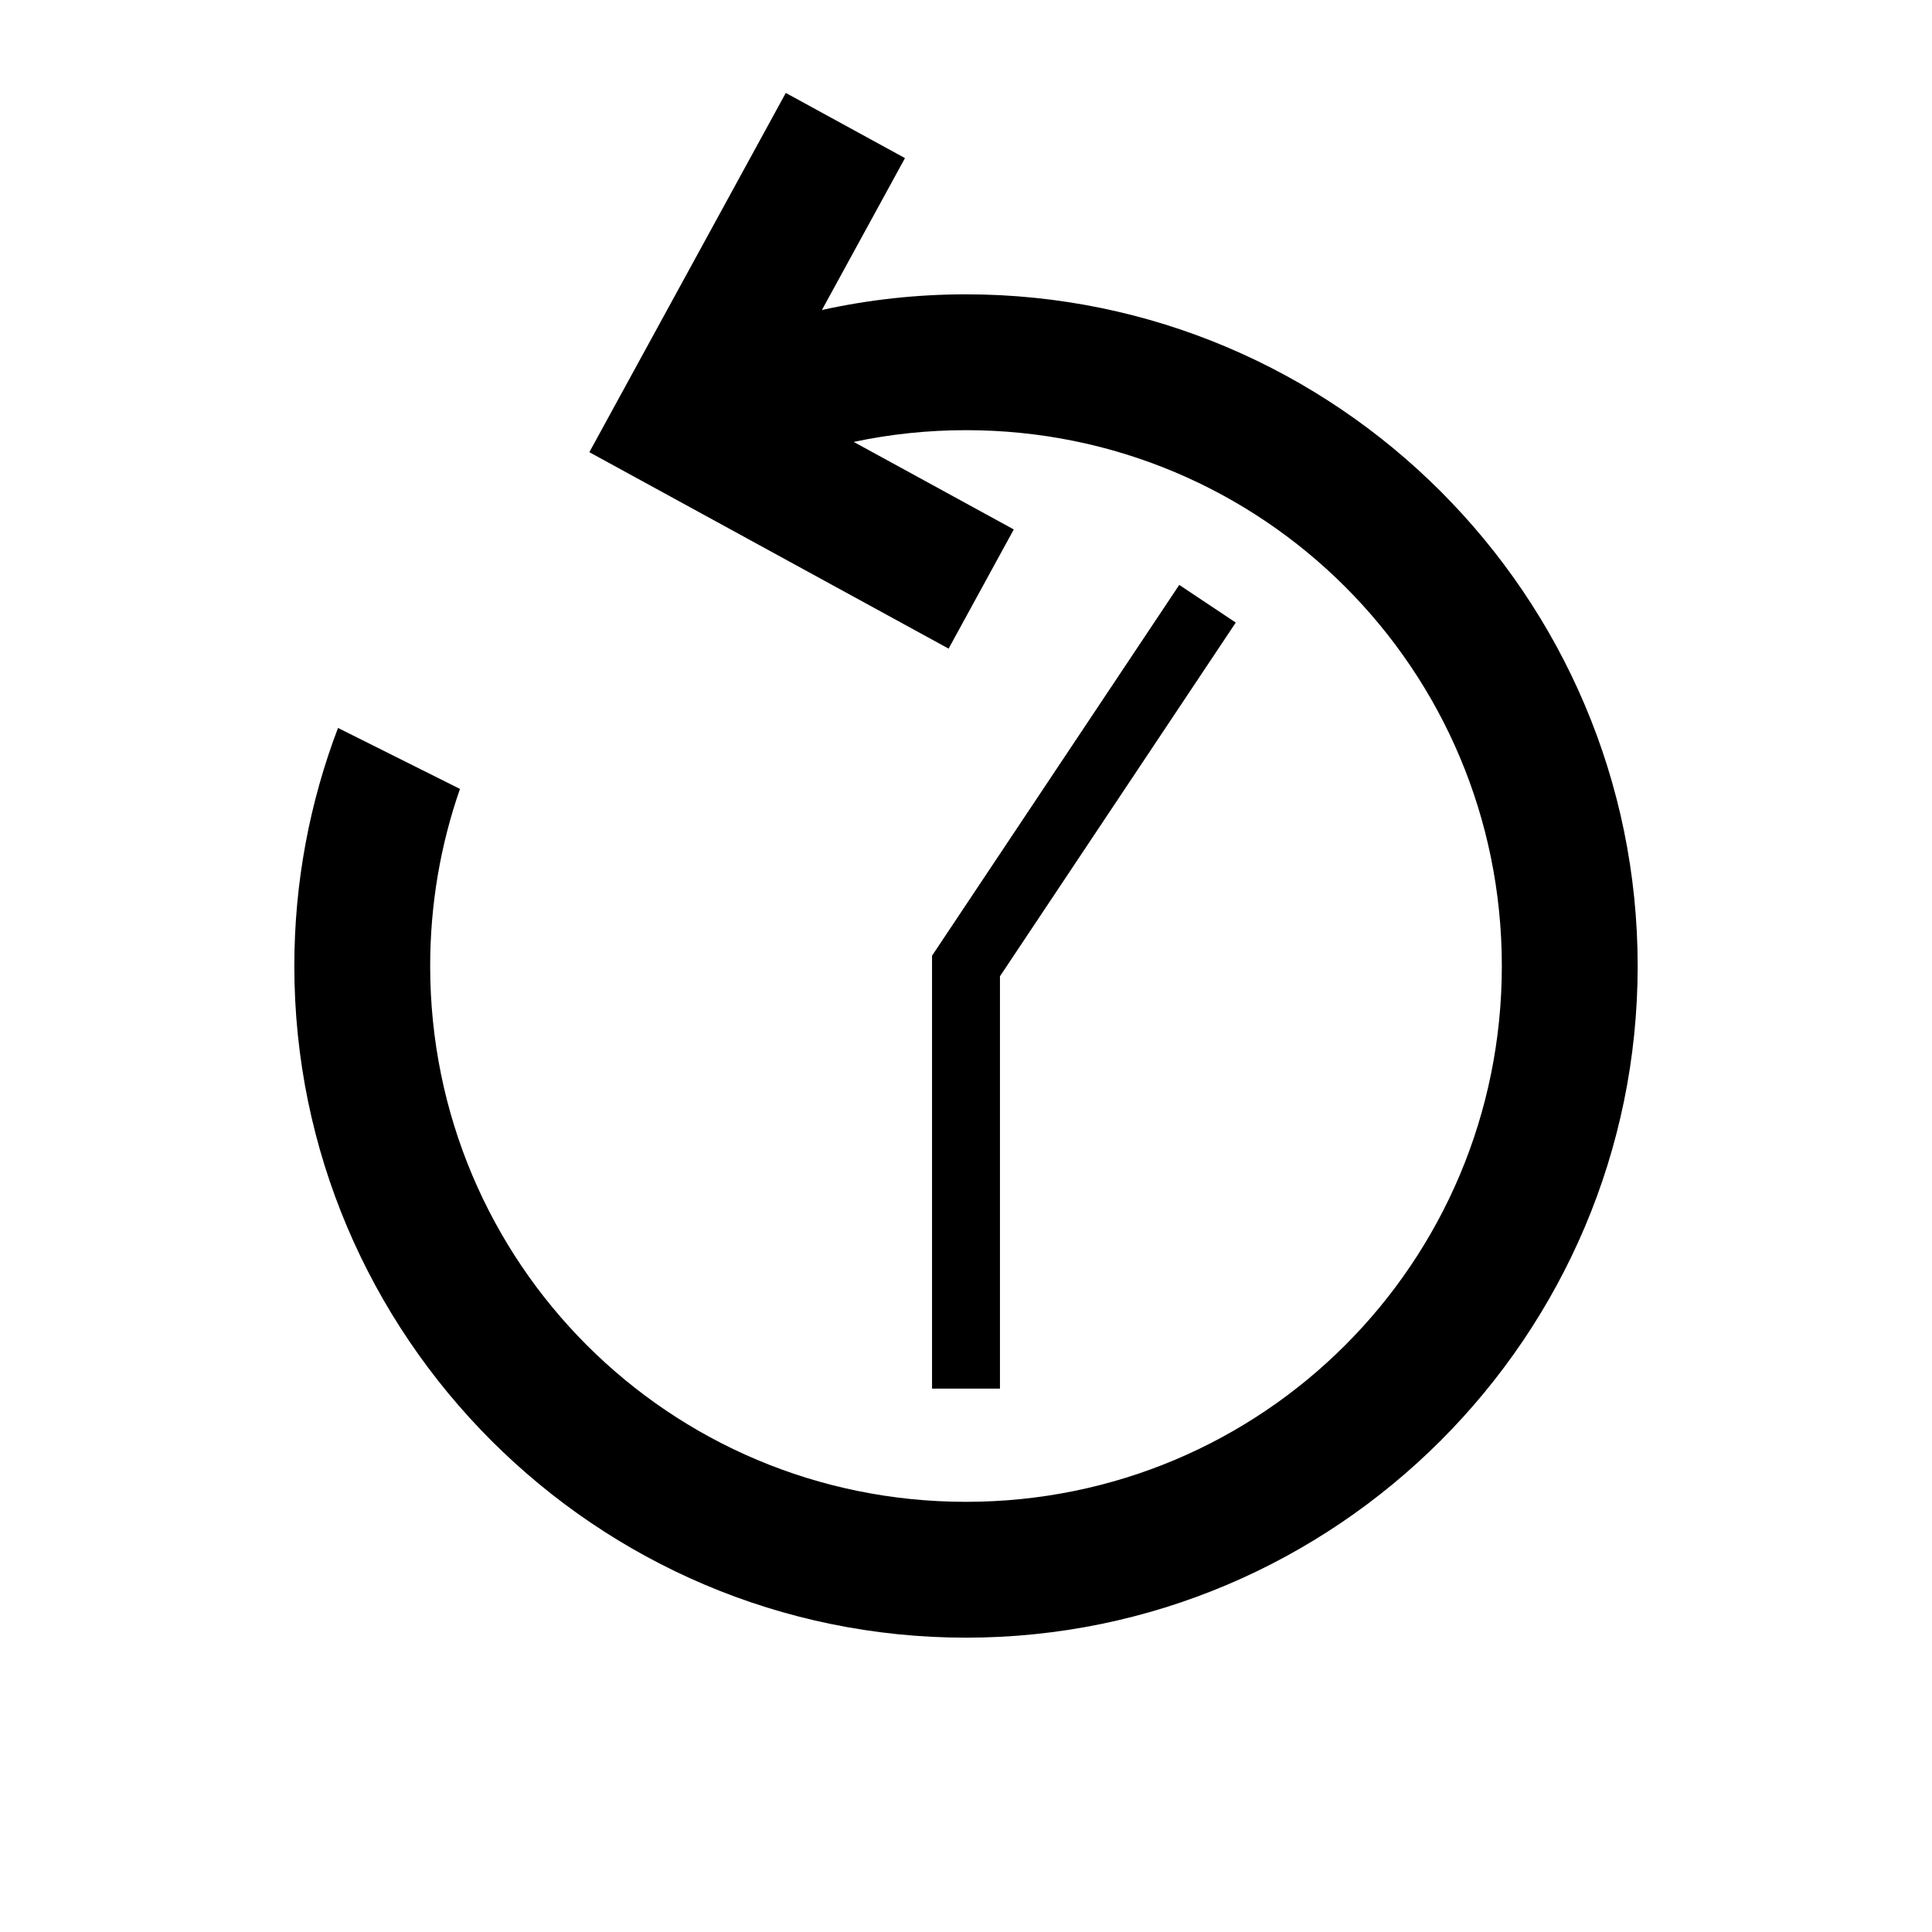
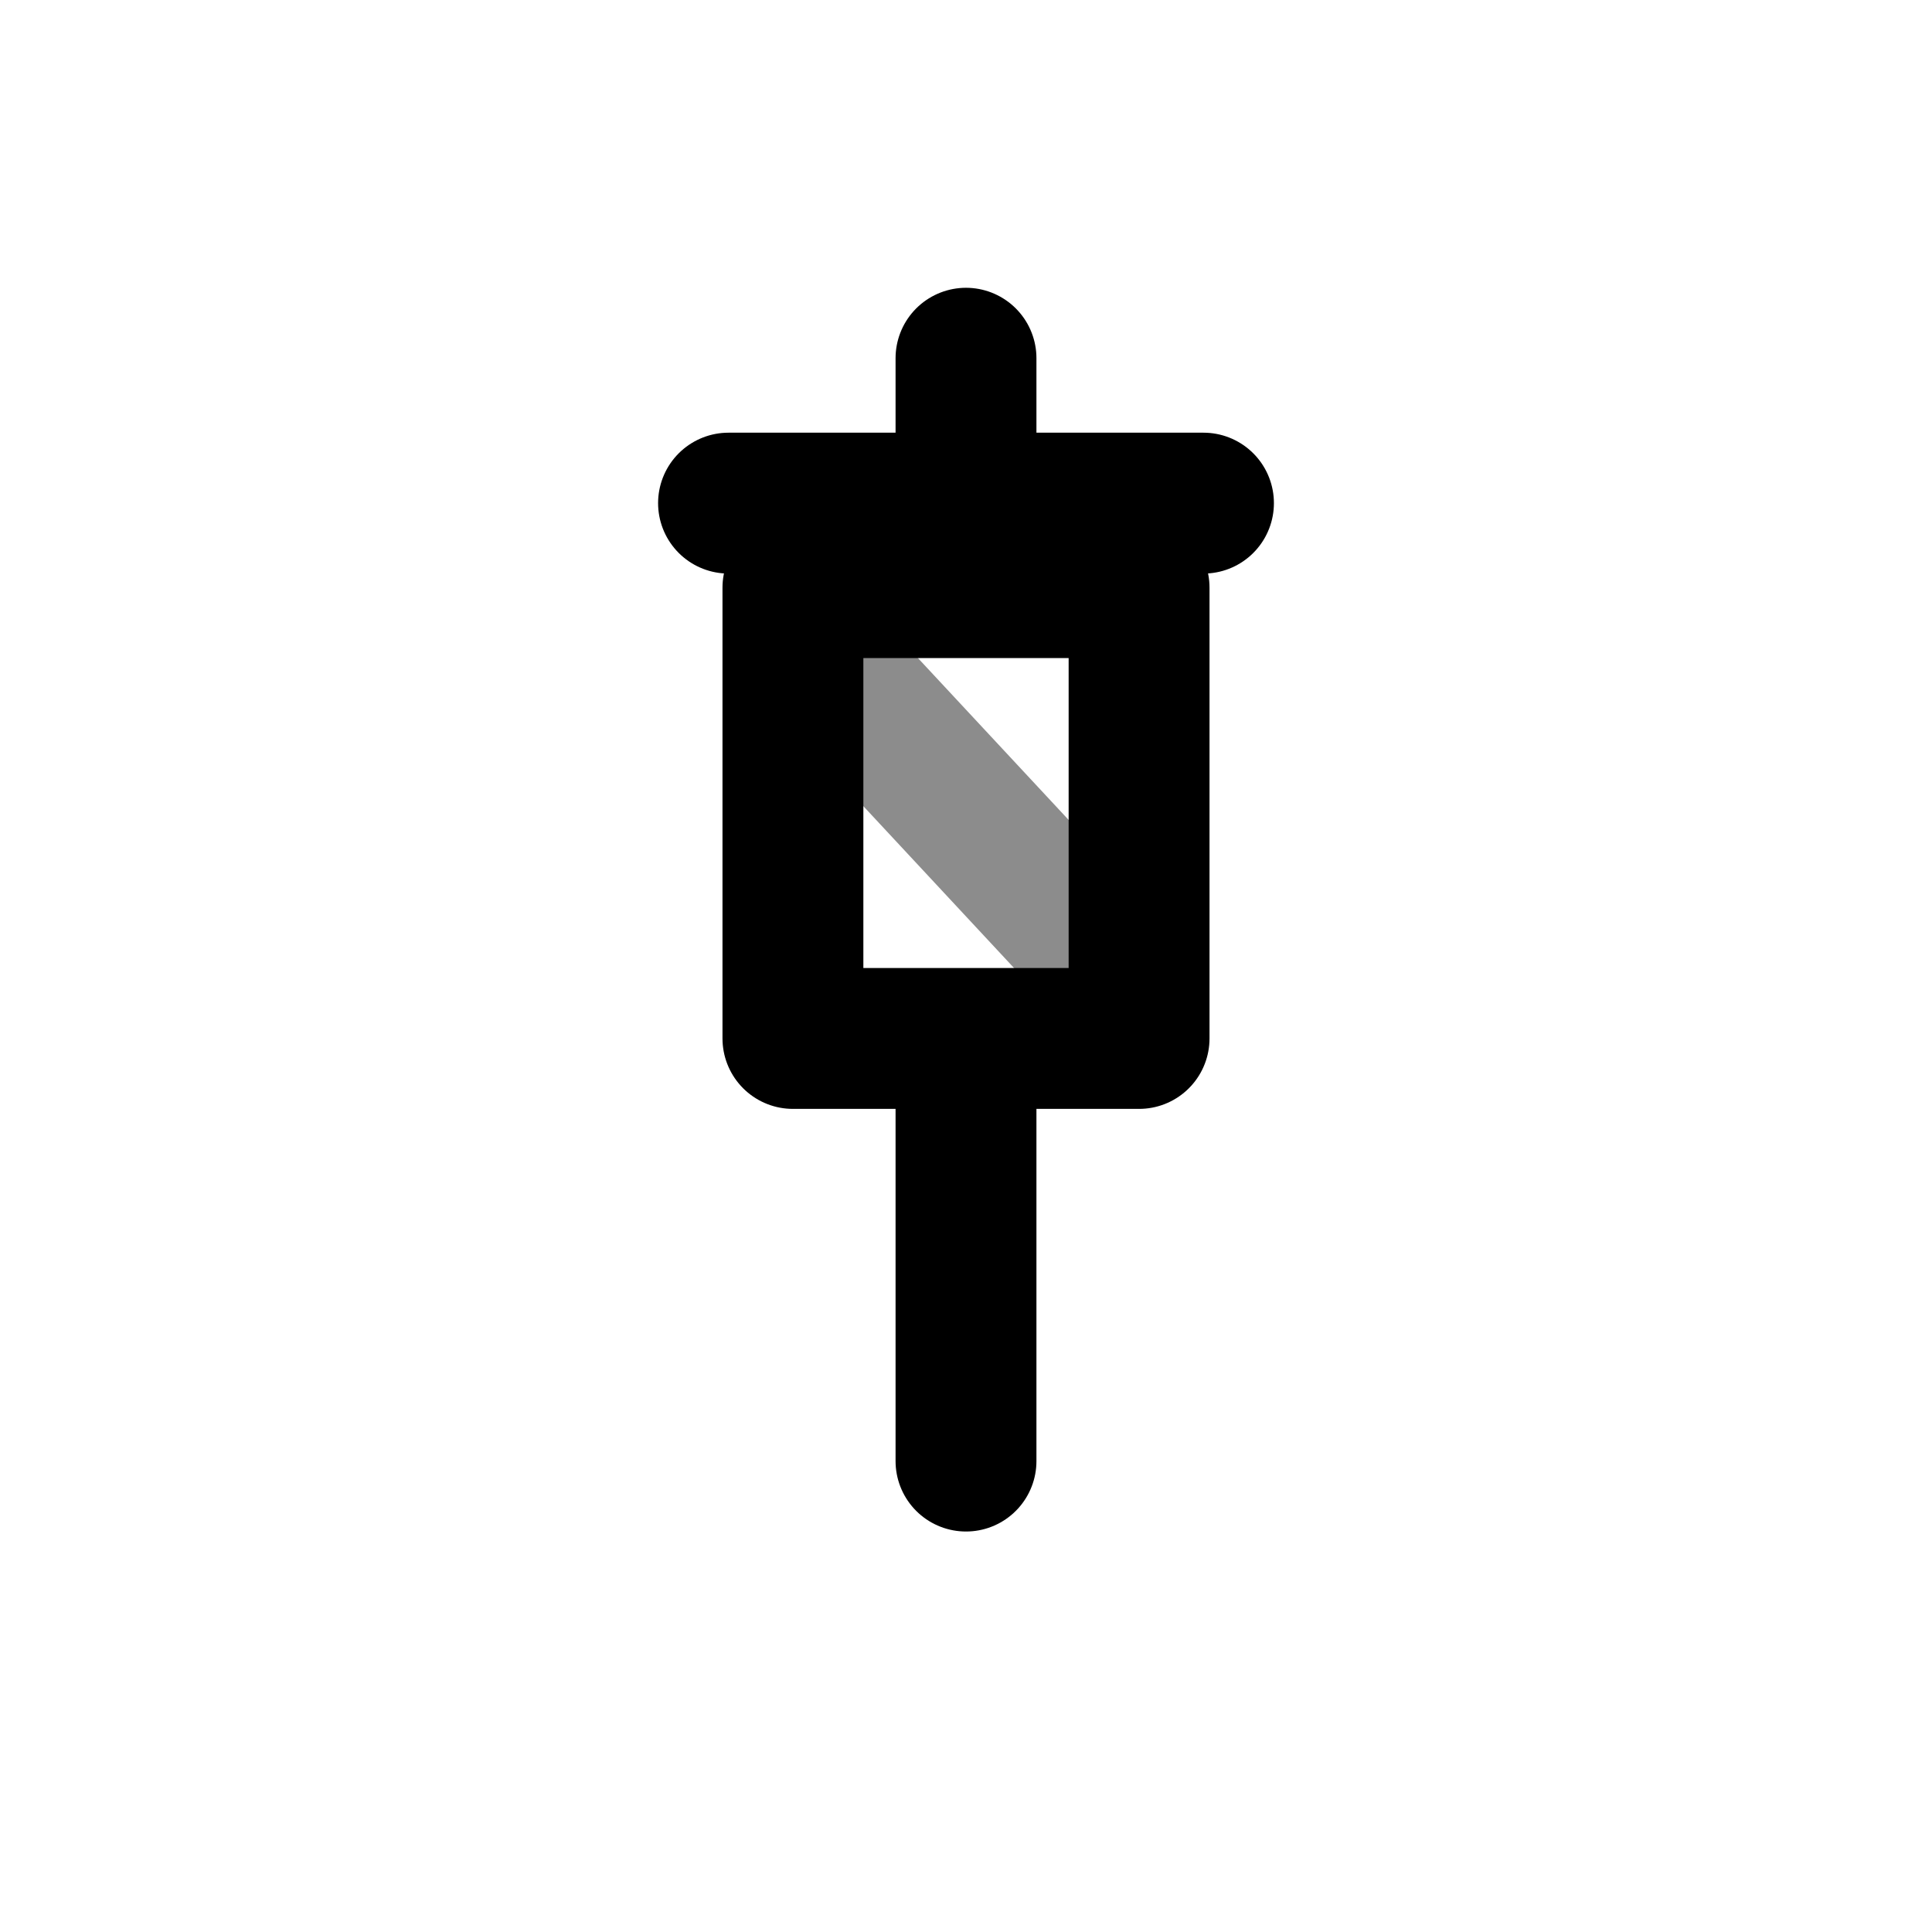
- <svg xmlns="http://www.w3.org/2000/svg" viewBox="0 0 512 512">
-   <path fill="currentColor" d="M208.242 24.629l-52.058 95.205 95.207 52.059 17.271-31.586-42.424-23.198A143.26 143.26 0 0 1 256 114c78.638 0 142 63.362 142 142s-63.362 142-142 142-142-63.362-142-142c0-16.46 2.785-32.247 7.896-46.928l-32.32-16.16C82.106 212.535 78 233.798 78 256c0 98.093 79.907 178 178 178s178-79.907 178-178S354.093 78 256 78c-13.103 0-25.875 1.44-38.18 4.148l22.008-40.25-31.586-17.27zm104.27 130.379L247 253.275V368h18V258.725l62.488-93.733-14.976-9.984z" />
+ <svg xmlns="http://www.w3.org/2000/svg" width="24" height="24" viewBox="0 0 24 24" fill="none">
+   <path d="M12 4.45v2.25" stroke="currentColor" stroke-width="1.75" stroke-linecap="round" stroke-linejoin="round" />
+   <path d="M9.05 6.25h5.9" stroke="currentColor" stroke-width="1.75" stroke-linecap="round" stroke-linejoin="round" />
+   <path d="M9.85 7.3 14.15 7.3 14.15 12.9 9.85 12.9Z" stroke="currentColor" stroke-width="1.75" stroke-linecap="round" stroke-linejoin="round" />
+   <path d="M10.65 8.65 13.35 11.55" stroke="currentColor" stroke-width="1.75" stroke-linecap="round" stroke-linejoin="round" opacity="0.45" />
+   <path d="M12 12.95v5.2" stroke="currentColor" stroke-width="1.75" stroke-linecap="round" stroke-linejoin="round" />
</svg>
